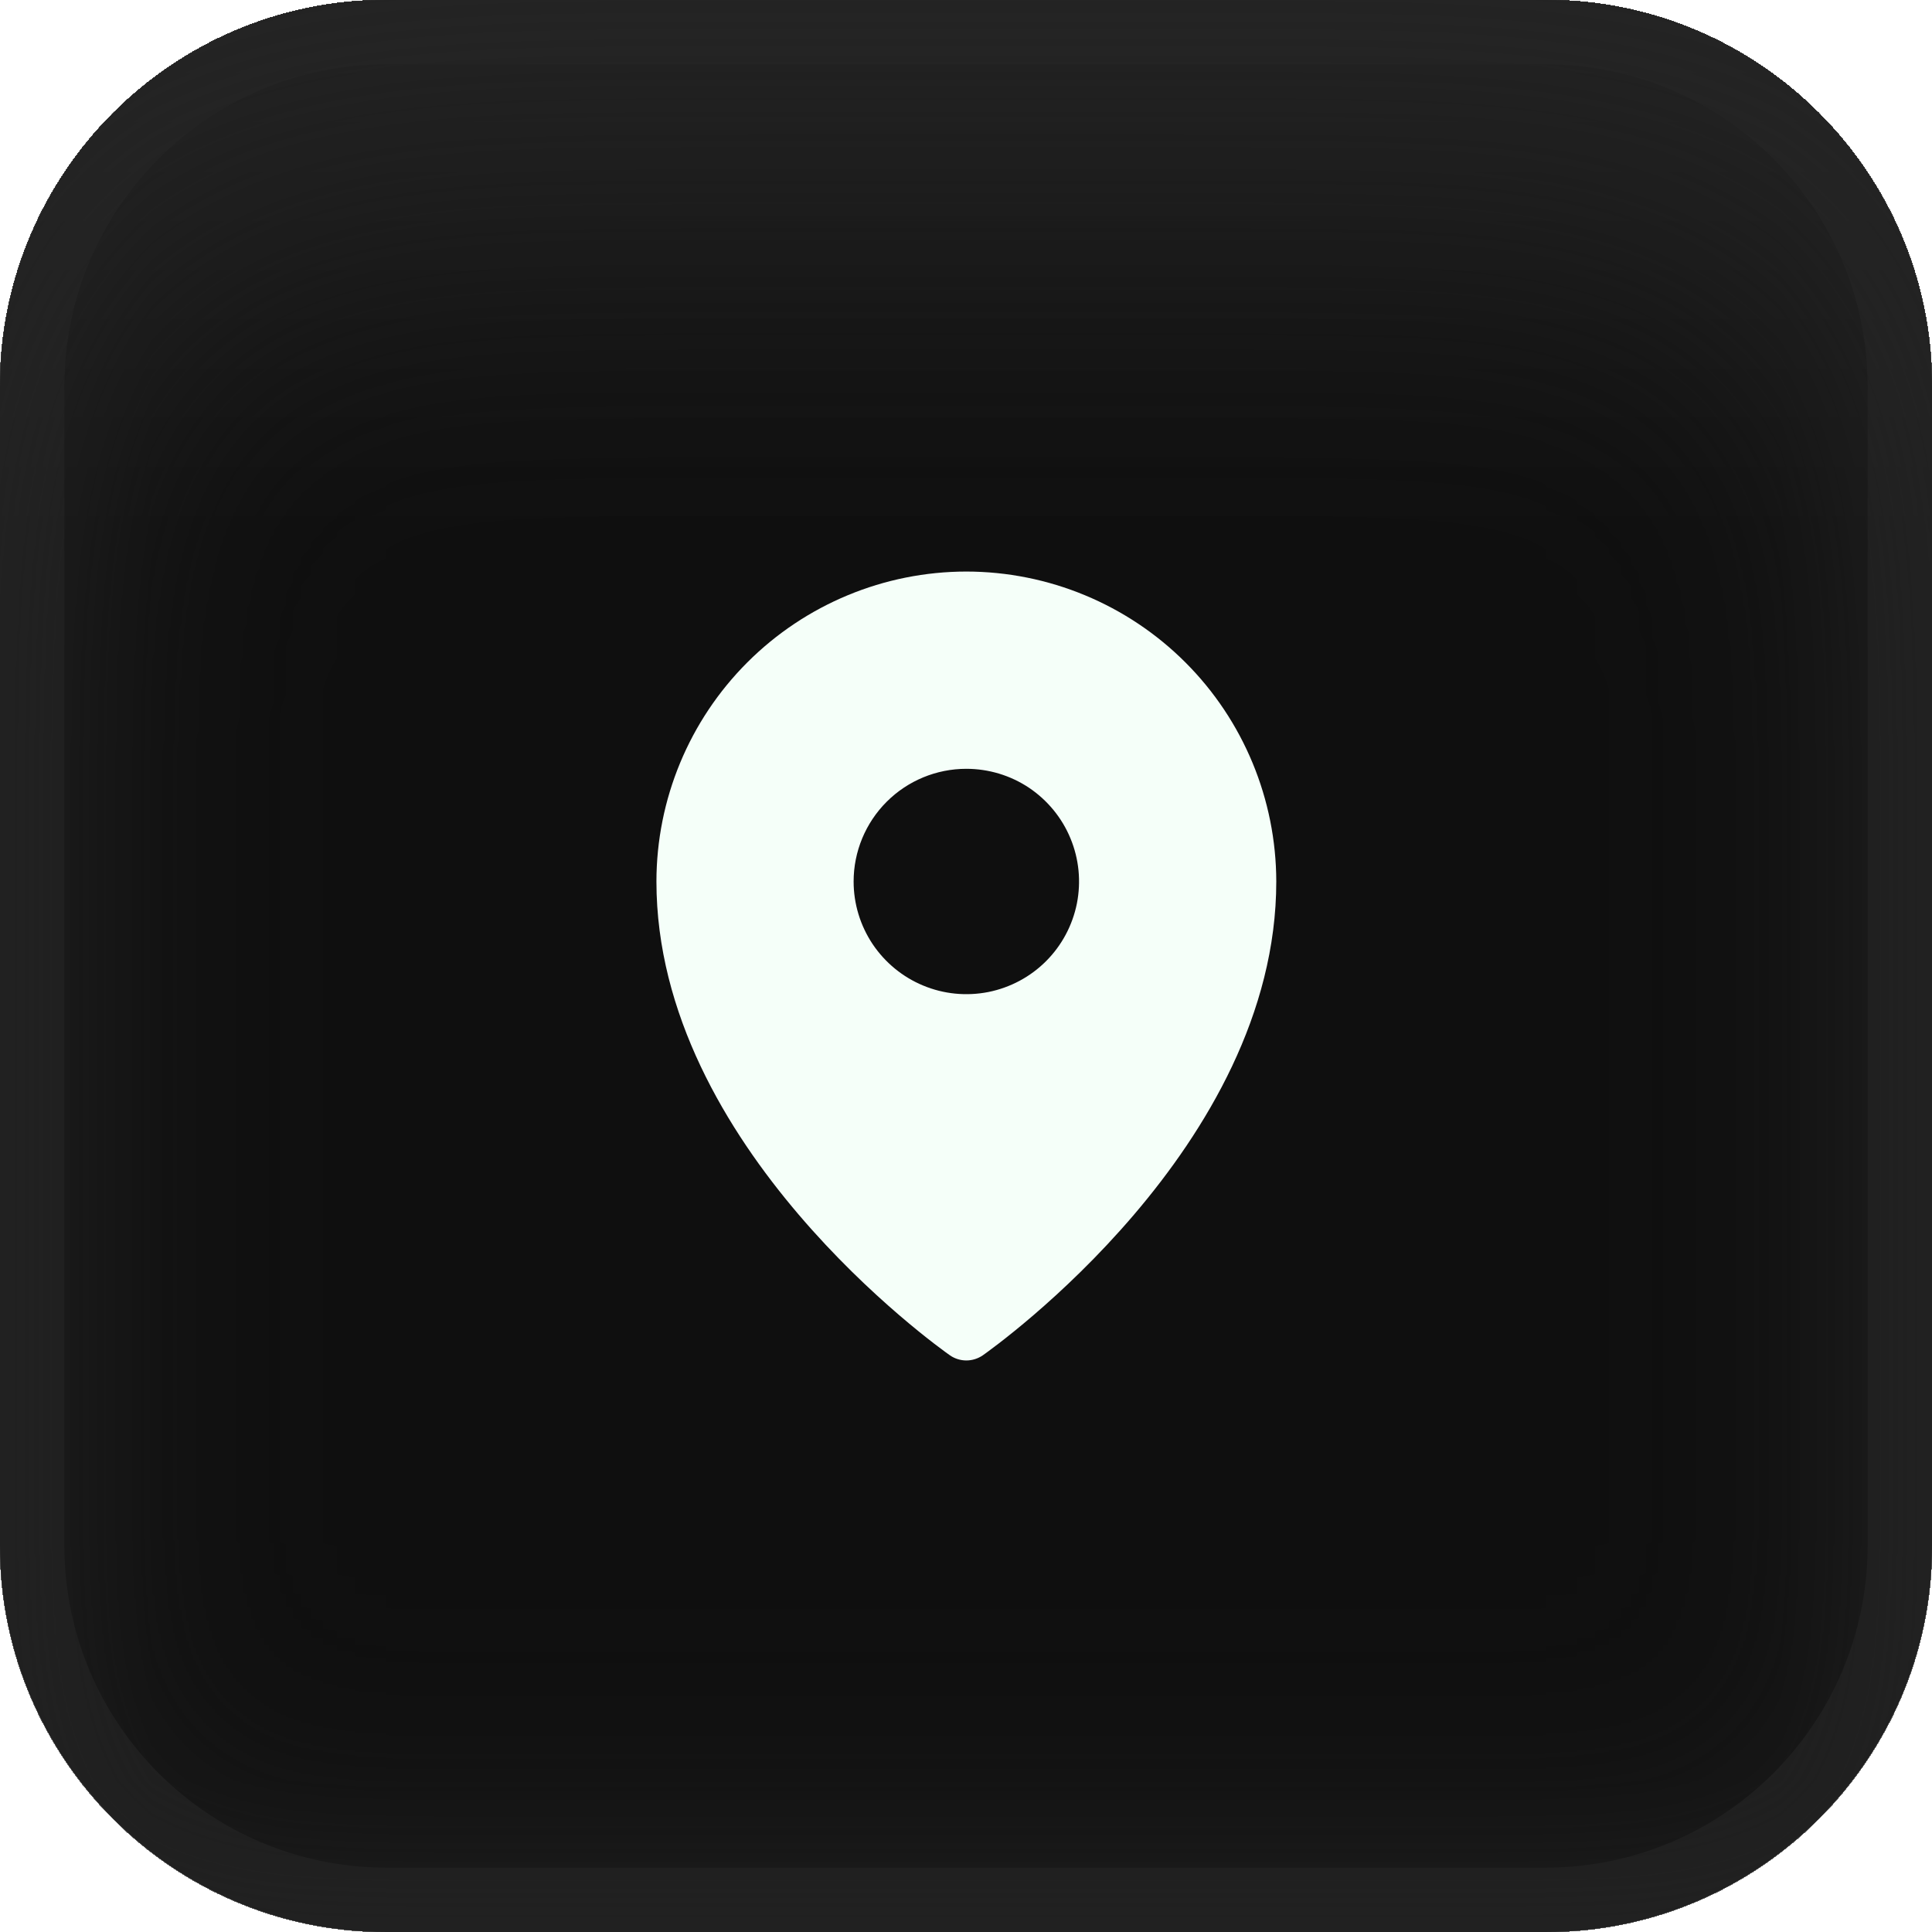
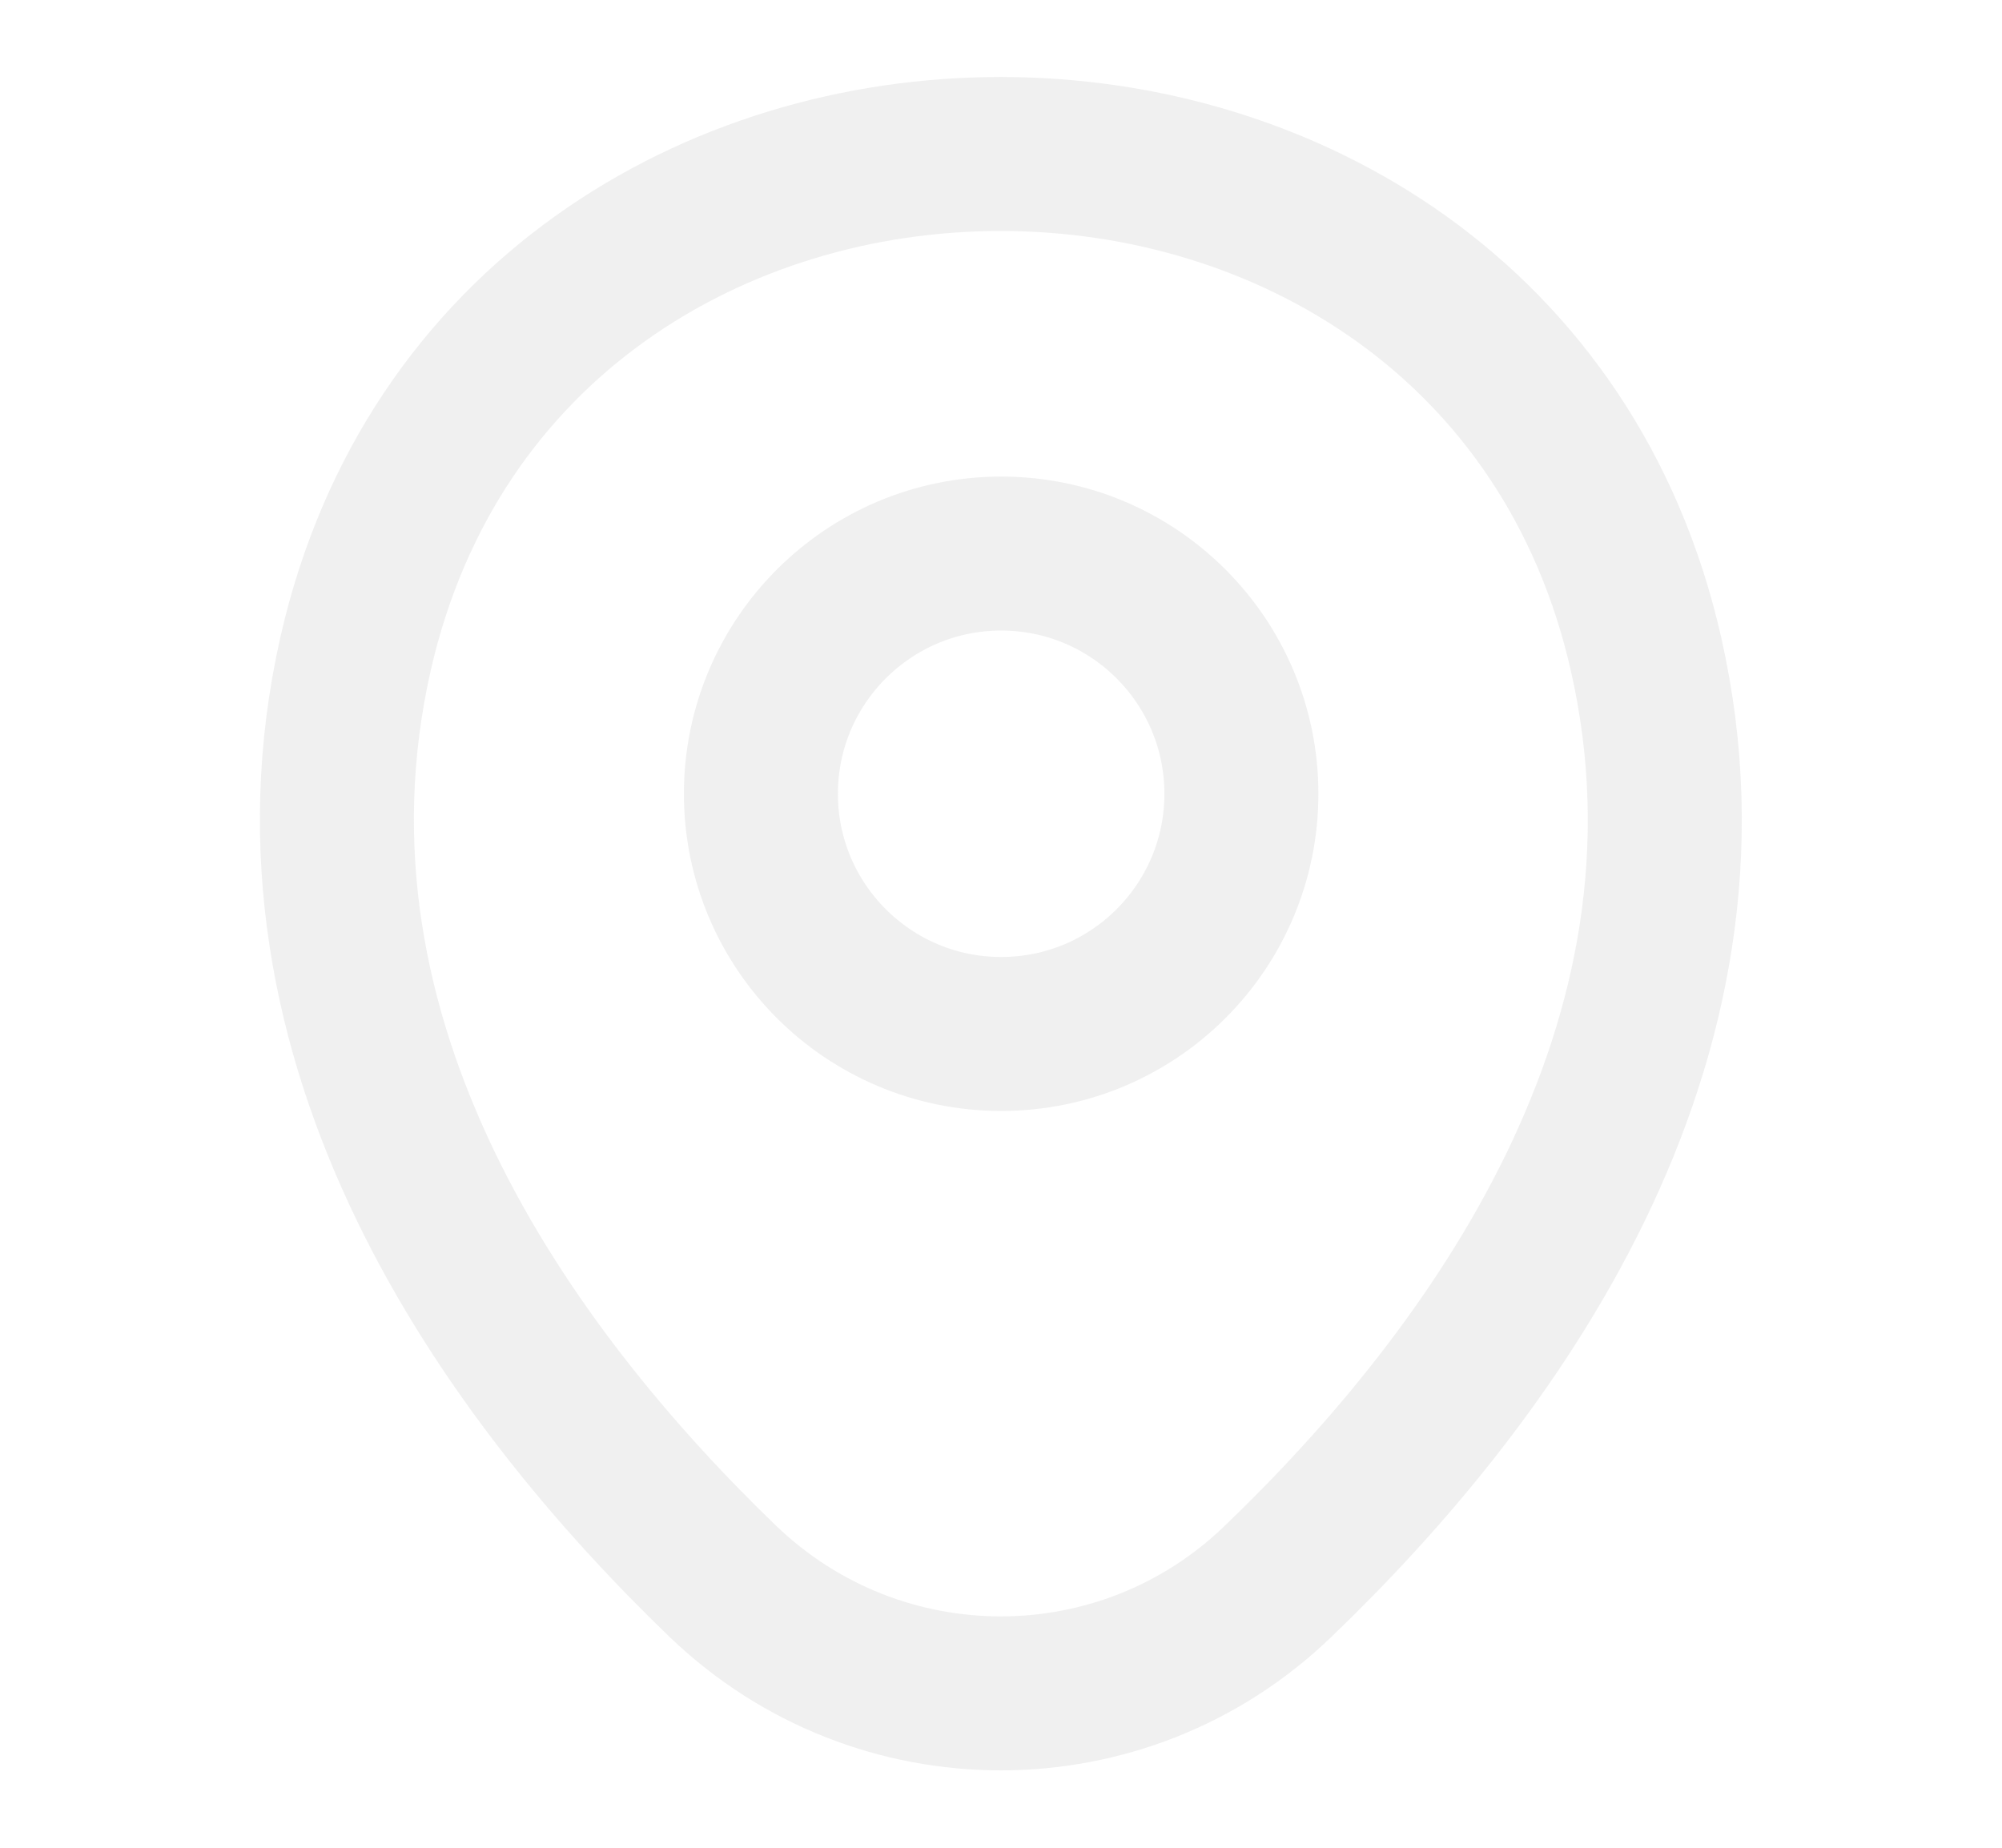
- <svg xmlns="http://www.w3.org/2000/svg" width="30" height="30" viewBox="0 0 30 30" fill="none">
-   <g filter="url(#filter0_i_15289_36867)">
-     <rect width="30" height="30" rx="6" fill="url(#paint0_linear_15289_36867)" />
-     <rect x="0.5" y="0.5" width="29" height="29" rx="5.5" stroke="url(#paint1_linear_15289_36867)" />
-     <path d="M15.005 8.875C13.729 8.876 12.506 9.384 11.604 10.286C10.702 11.188 10.194 12.412 10.193 13.688C10.193 17.805 14.568 20.917 14.754 21.048C14.828 21.098 14.916 21.125 15.005 21.125C15.095 21.125 15.182 21.098 15.257 21.048C15.443 20.917 19.818 17.805 19.818 13.688C19.816 12.412 19.309 11.188 18.407 10.286C17.505 9.384 16.281 8.876 15.005 8.875ZM15.005 11.938C15.351 11.938 15.69 12.04 15.978 12.232C16.265 12.425 16.49 12.698 16.622 13.018C16.755 13.338 16.789 13.689 16.722 14.029C16.654 14.368 16.488 14.68 16.243 14.925C15.998 15.17 15.686 15.336 15.347 15.404C15.007 15.471 14.655 15.437 14.336 15.304C14.016 15.172 13.743 14.947 13.55 14.66C13.358 14.372 13.255 14.034 13.255 13.688C13.255 13.223 13.44 12.778 13.768 12.45C14.096 12.122 14.541 11.938 15.005 11.938Z" fill="#F5FFF9" />
-   </g>
-   <defs>
-     <filter id="filter0_i_15289_36867" x="0" y="0" width="30" height="33" filterUnits="userSpaceOnUse" color-interpolation-filters="sRGB">
-       <feFlood flood-opacity="0" result="BackgroundImageFix" />
-       <feBlend mode="normal" in="SourceGraphic" in2="BackgroundImageFix" result="shape" />
-       <feColorMatrix in="SourceAlpha" type="matrix" values="0 0 0 0 0 0 0 0 0 0 0 0 0 0 0 0 0 0 127 0" result="hardAlpha" />
-       <feOffset dy="3" />
-       <feGaussianBlur stdDeviation="2.5" />
-       <feComposite in2="hardAlpha" operator="arithmetic" k2="-1" k3="1" />
-       <feColorMatrix type="matrix" values="0 0 0 0 0.137 0 0 0 0 0.137 0 0 0 0 0.137 0 0 0 1 0" />
-       <feBlend mode="normal" in2="shape" result="effect1_innerShadow_15289_36867" />
-     </filter>
-     <linearGradient id="paint0_linear_15289_36867" x1="15" y1="30" x2="15" y2="0" gradientUnits="userSpaceOnUse">
-       <stop offset="0.72" stop-color="#0F0F0F" />
-       <stop offset="1" stop-color="#1A1A1A" />
-     </linearGradient>
-     <linearGradient id="paint1_linear_15289_36867" x1="15" y1="30" x2="15" y2="0" gradientUnits="userSpaceOnUse">
-       <stop stop-color="white" stop-opacity="0.06" />
-       <stop offset="1" stop-color="white" stop-opacity="0.06" />
-     </linearGradient>
-   </defs>
+ <svg xmlns="http://www.w3.org/2000/svg" width="13" height="12" viewBox="0 0 13 12" fill="none">
+   <path d="M6.501 6.715C7.363 6.715 8.061 6.017 8.061 5.155C8.061 4.294 7.363 3.595 6.501 3.595C5.64 3.595 4.941 4.294 4.941 5.155C4.941 6.017 5.64 6.715 6.501 6.715Z" stroke="#E6E6E6" stroke-opacity="0.6" />
+   <path d="M2.309 4.245C3.294 -0.085 9.709 -0.08 10.689 4.25C11.264 6.79 9.684 8.94 8.299 10.27C7.294 11.24 5.704 11.24 4.694 10.27C3.314 8.94 1.734 6.785 2.309 4.245Z" stroke="#E6E6E6" stroke-opacity="0.6" />
</svg>
